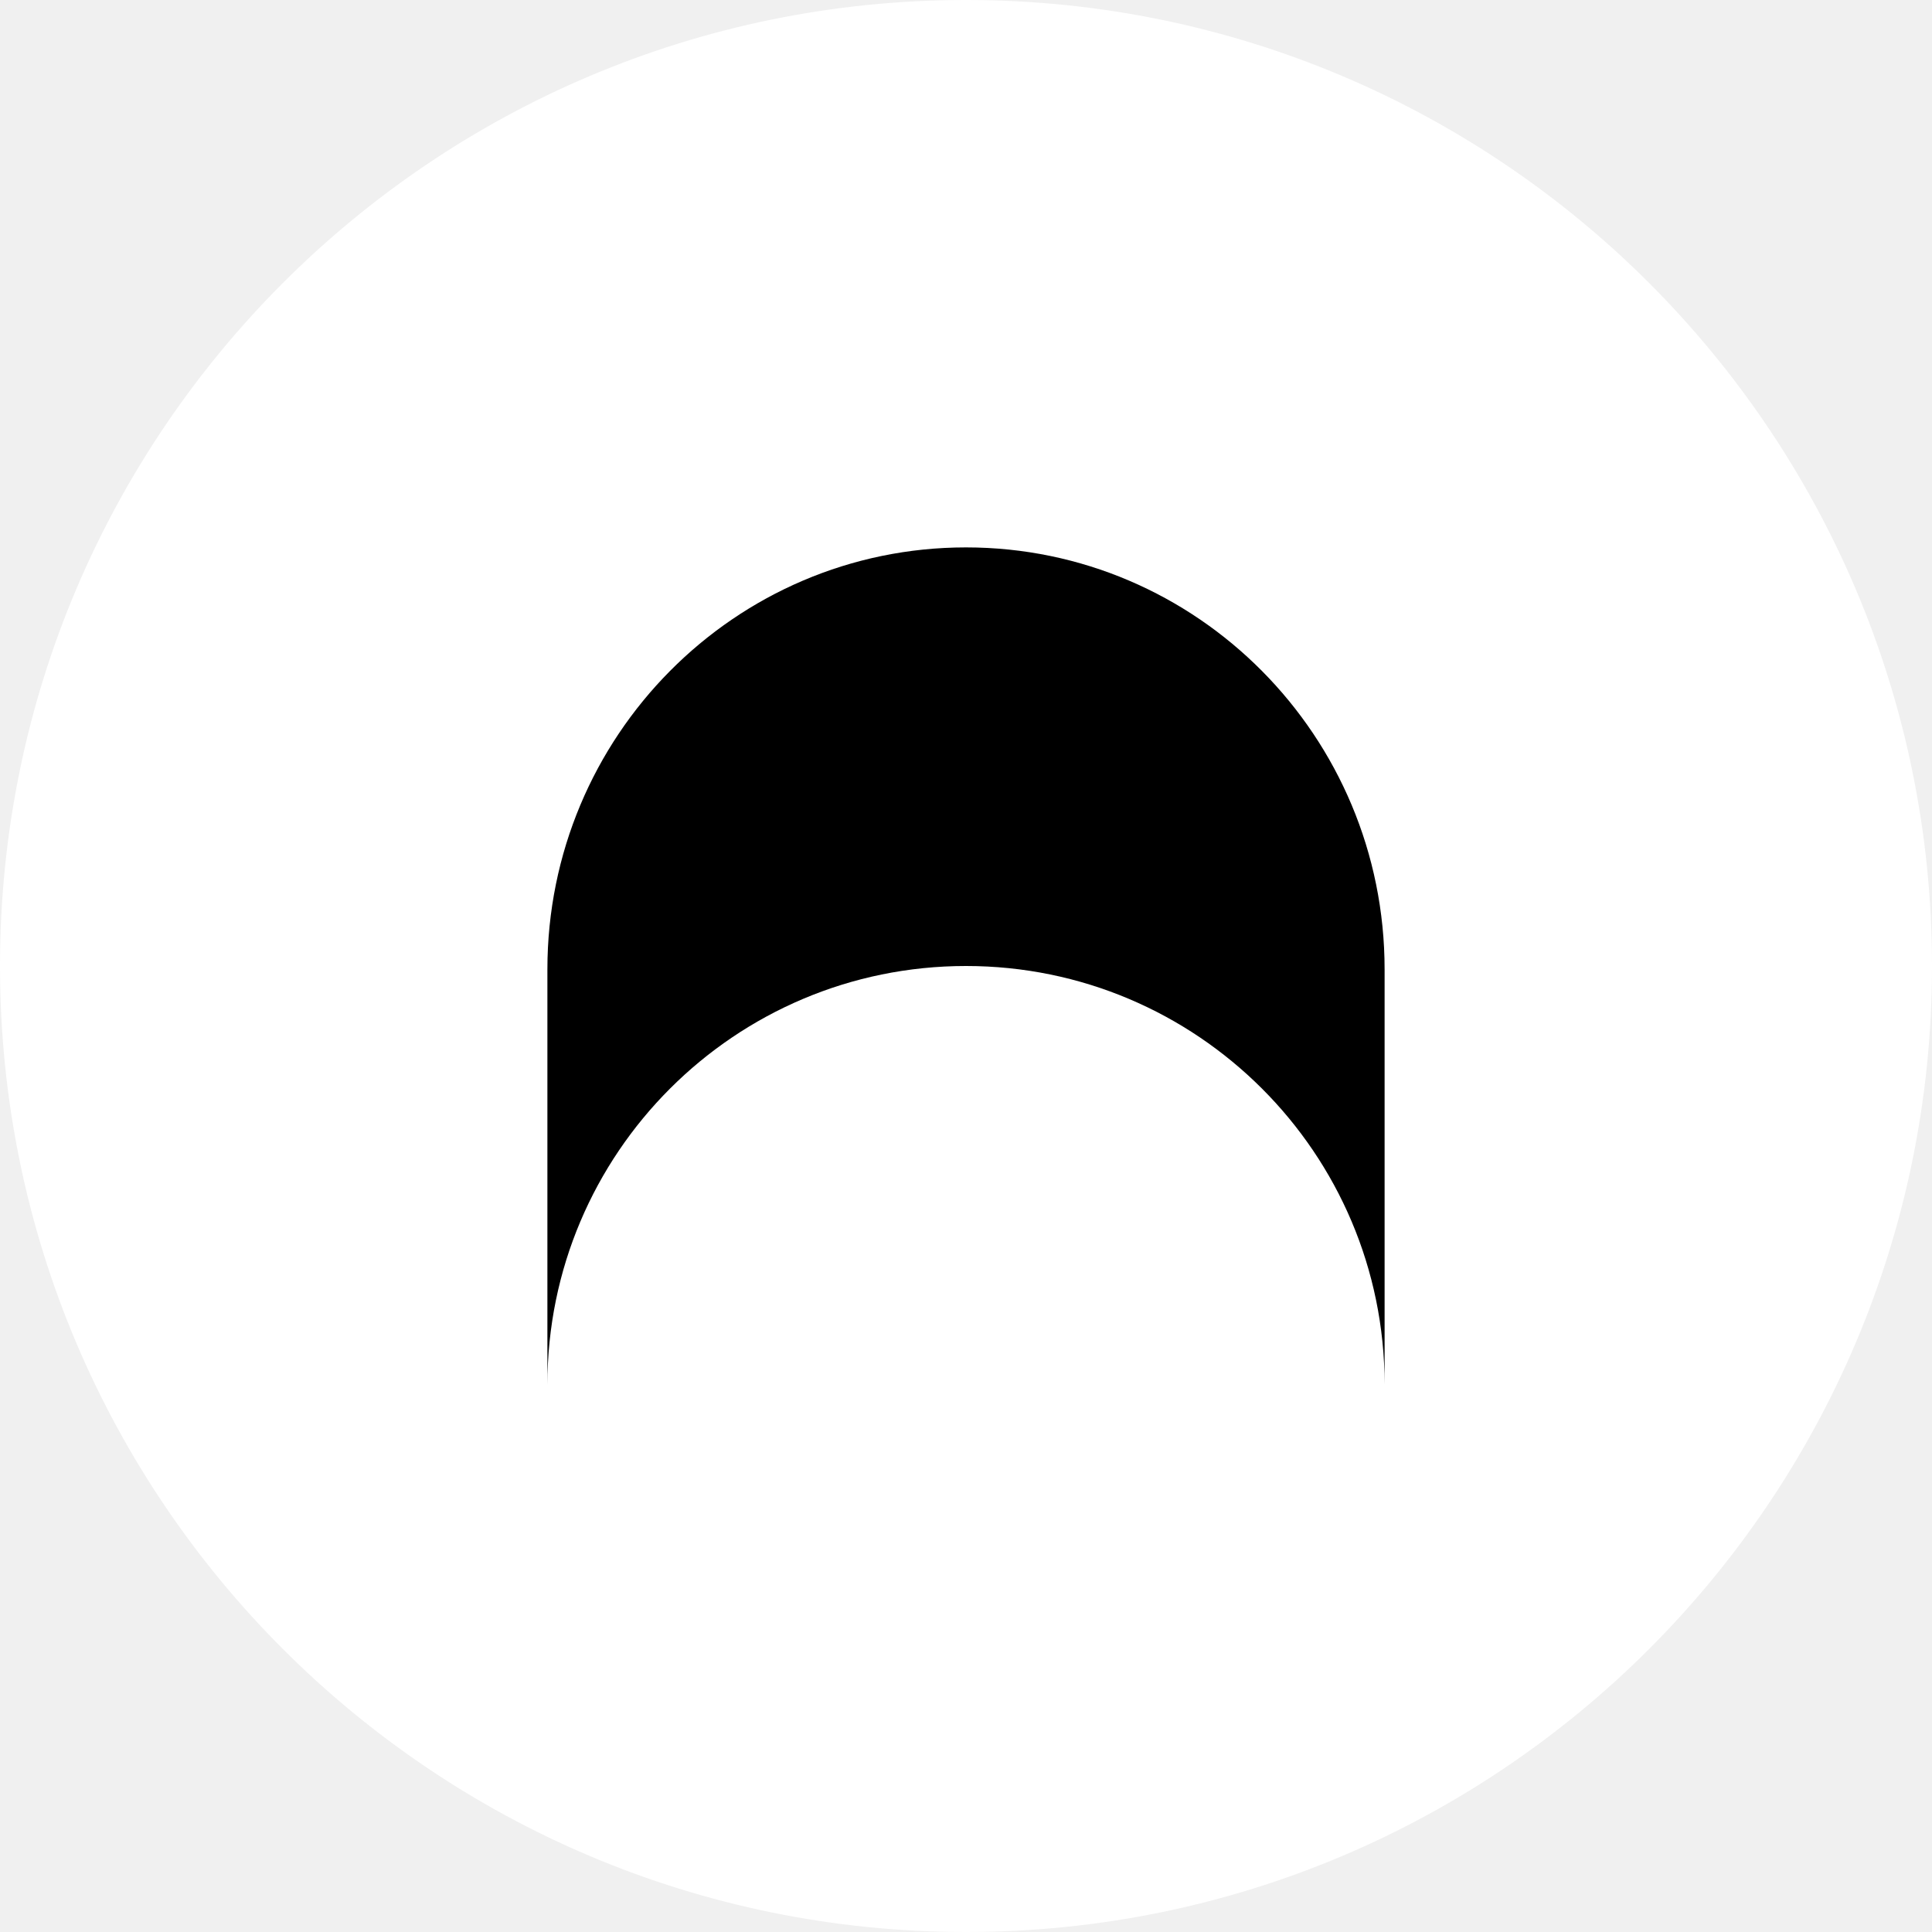
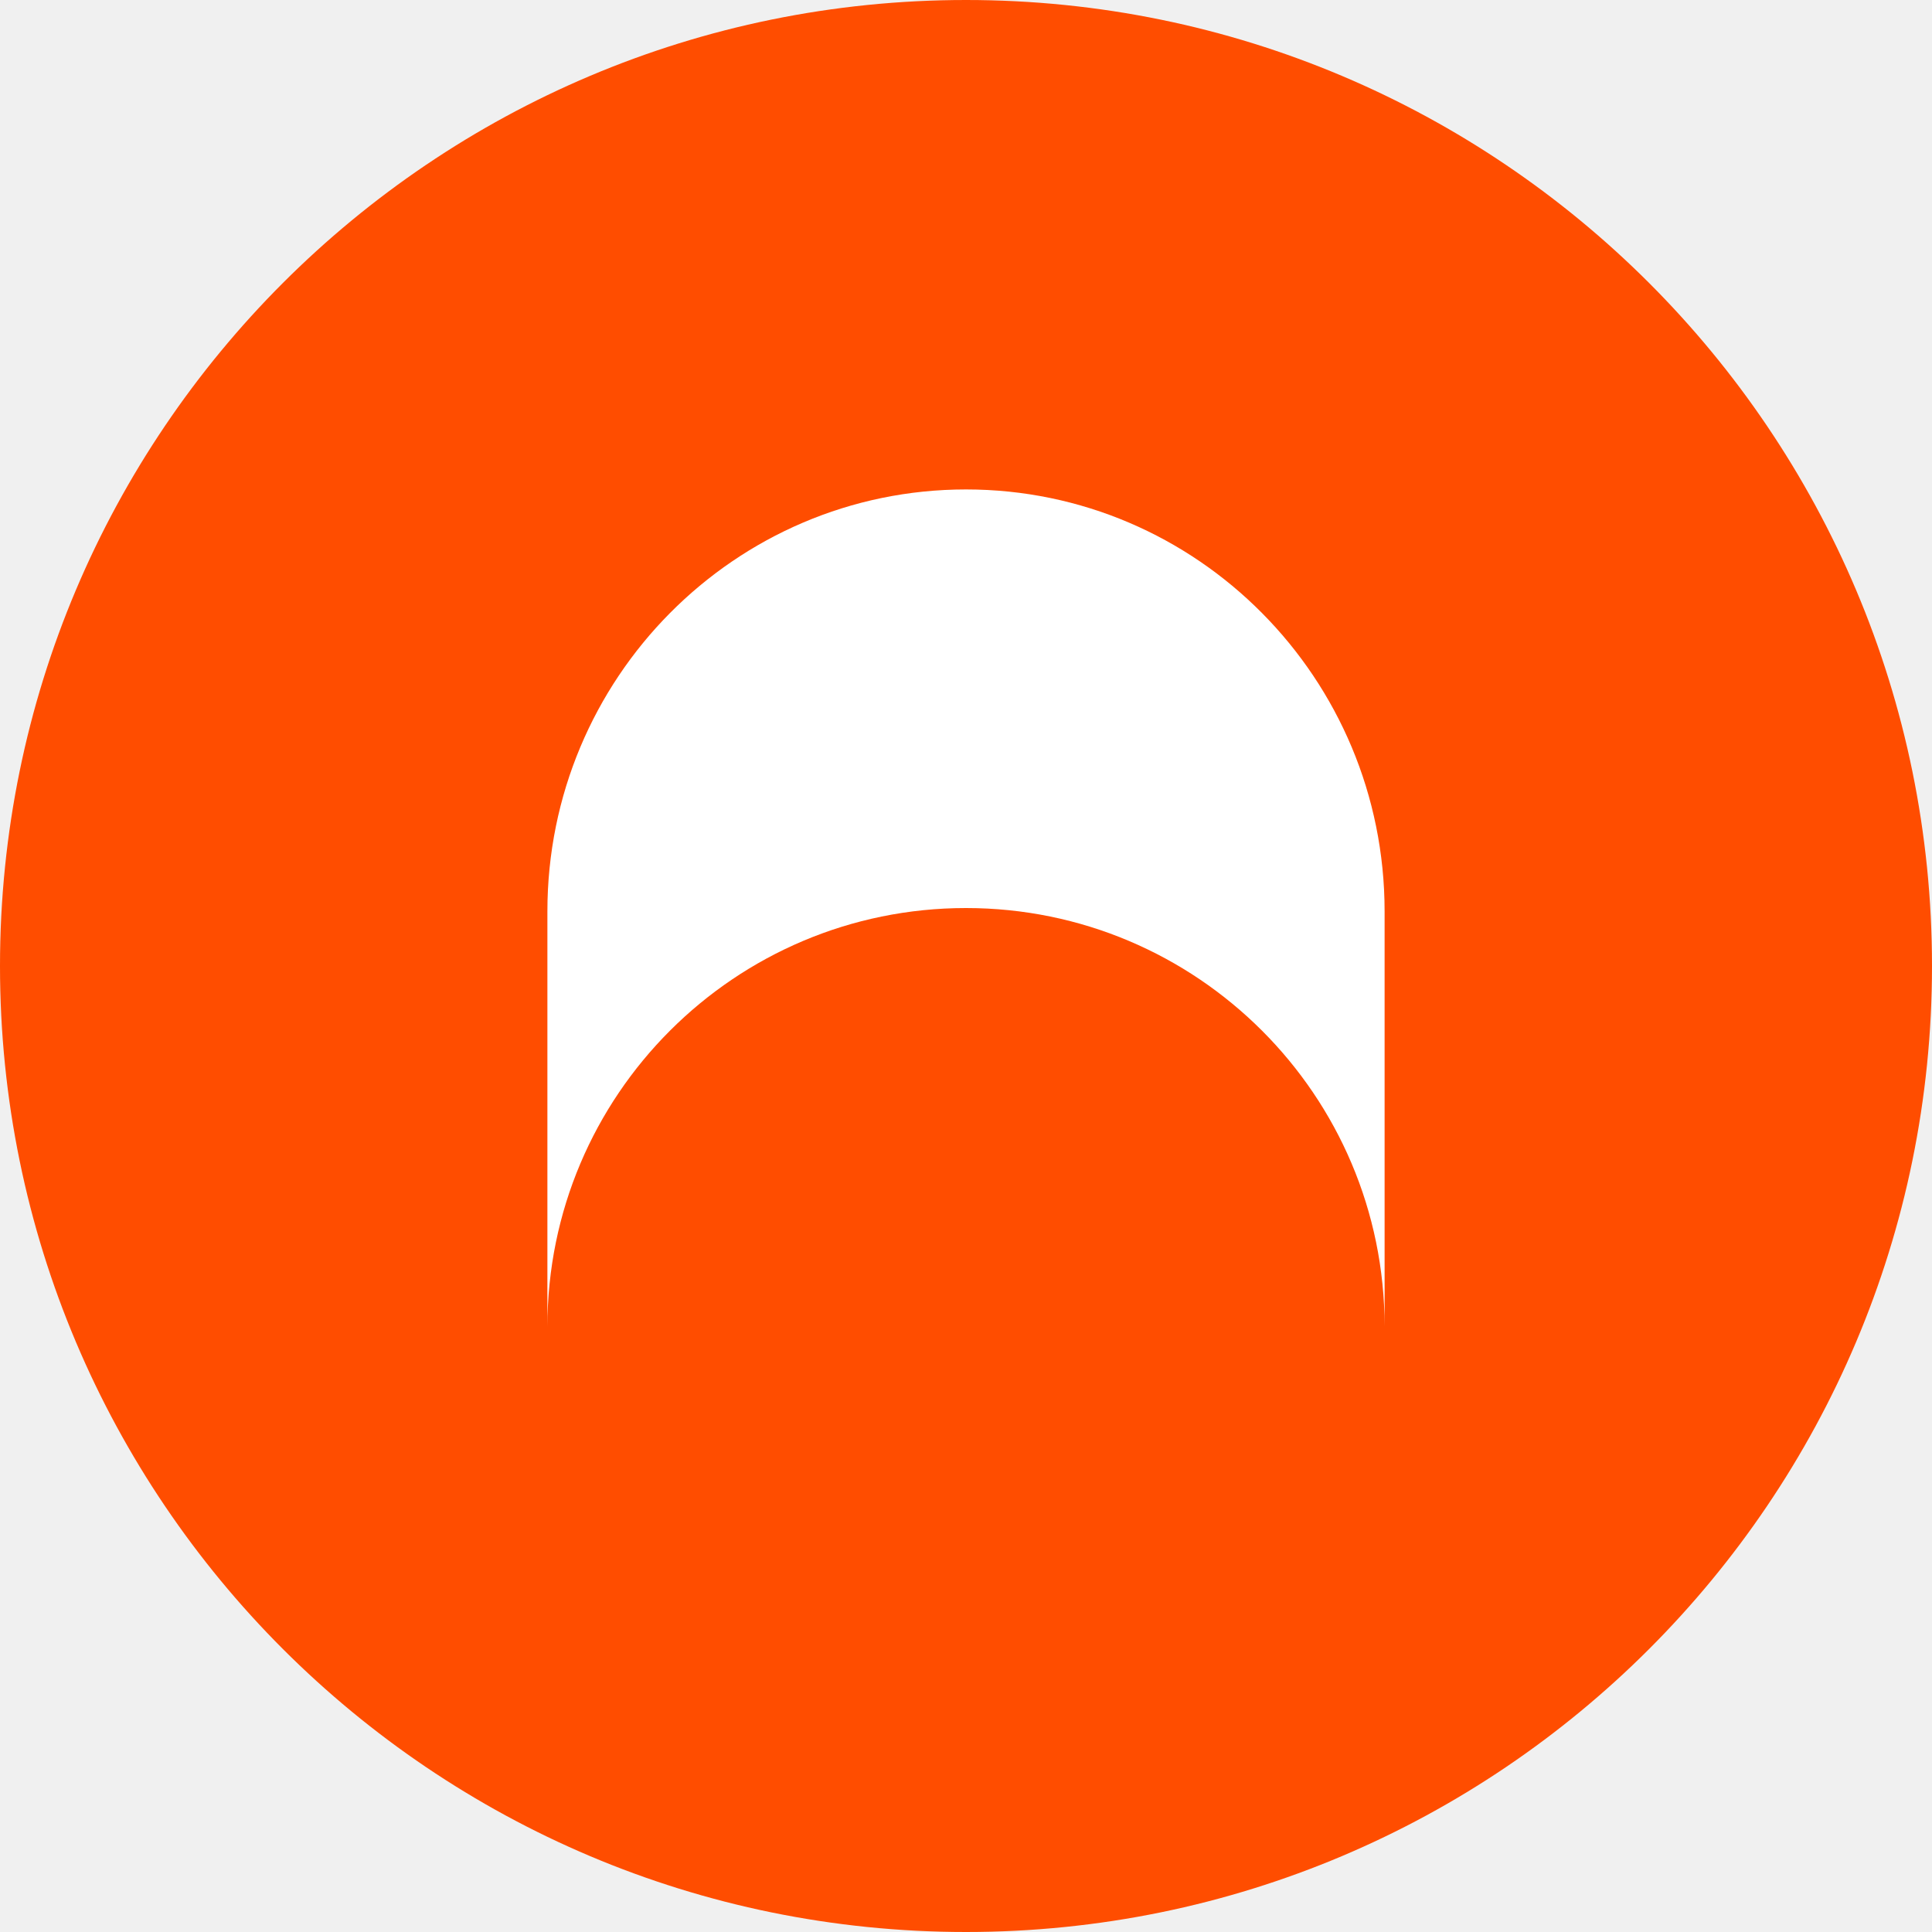
<svg xmlns="http://www.w3.org/2000/svg" width="300" height="300" viewBox="0 0 300 300" fill="none">
-   <rect width="300" height="300" rx="150" fill="white" />
-   <path d="M85 150.52C85 114.334 114.101 85 150 85C185.898 85 215 114.334 215 150.52V214.935C214.965 179.066 185.877 150 150 150C114.102 150 85 179.101 85 215L85 150.52Z" fill="black" />
+   <rect width="300" height="300" rx="150" fill="#FF4D00" />
+   <path d="M85 141.52C85 105.334 114.101 76 150 76C185.898 76 215 105.334 215 141.52V205.935C214.965 170.066 185.877 141 150 141C114.102 141 85 170.101 85 206L85 141.52Z" fill="white" />
</svg>
